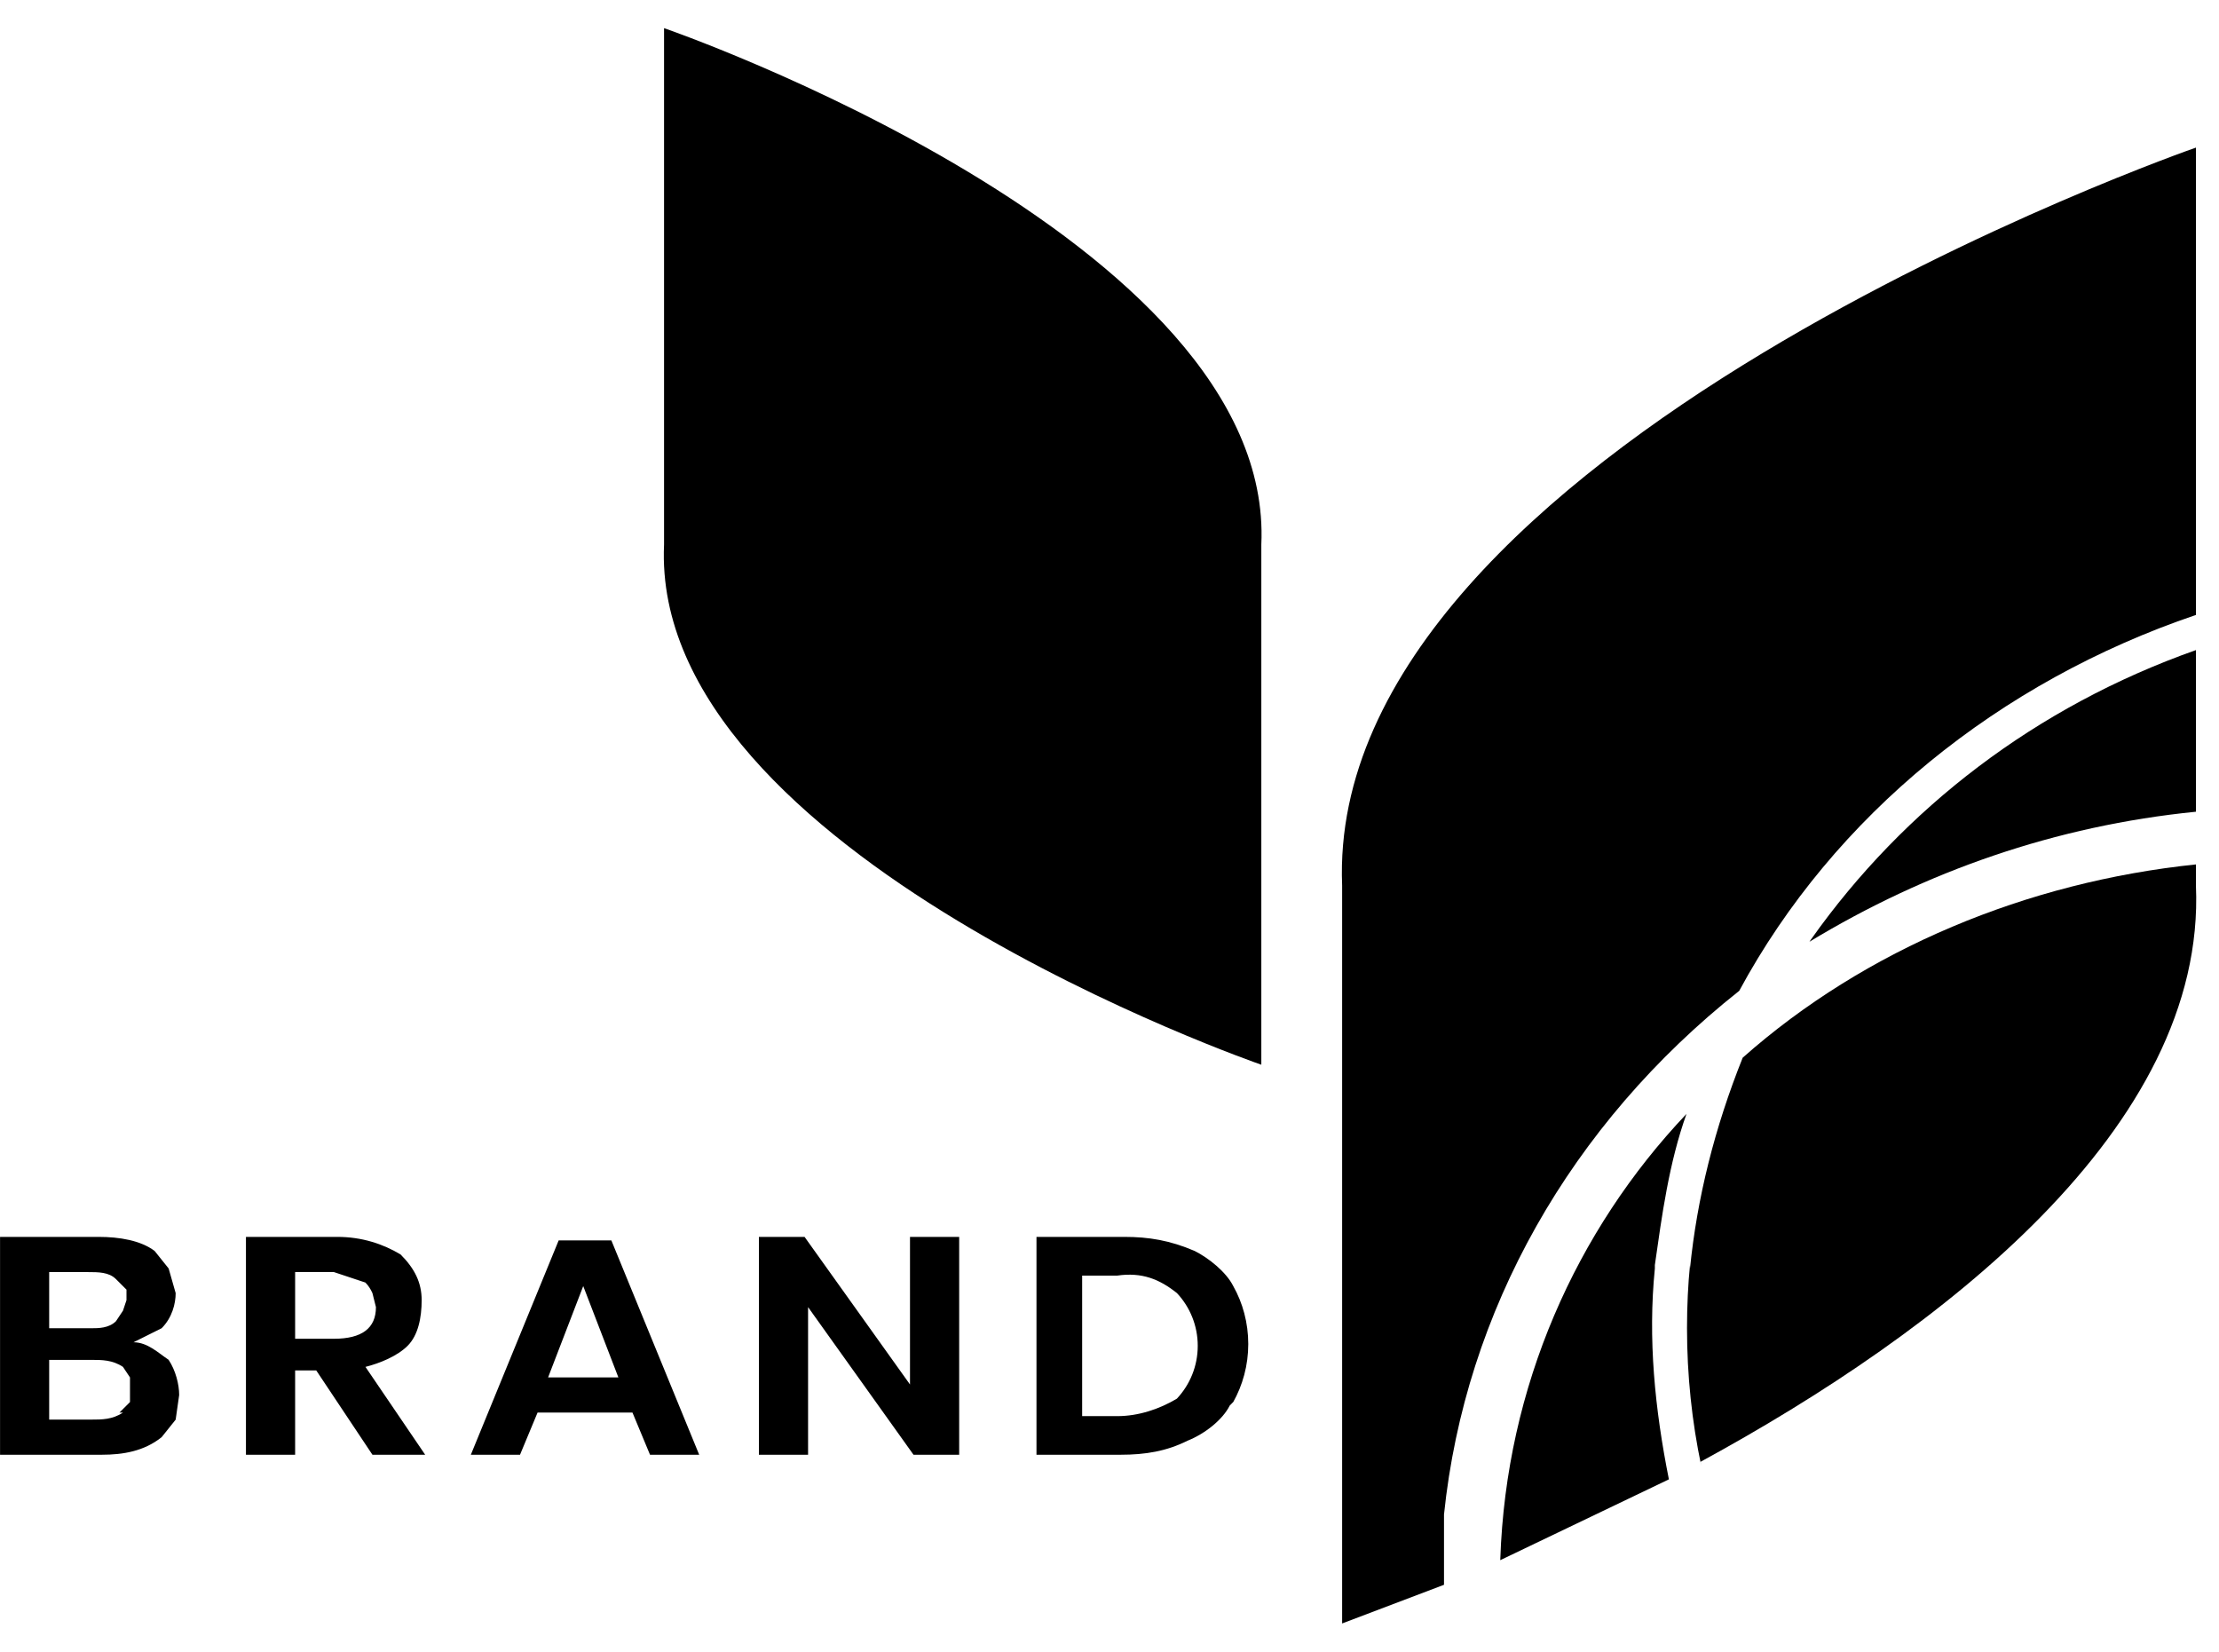
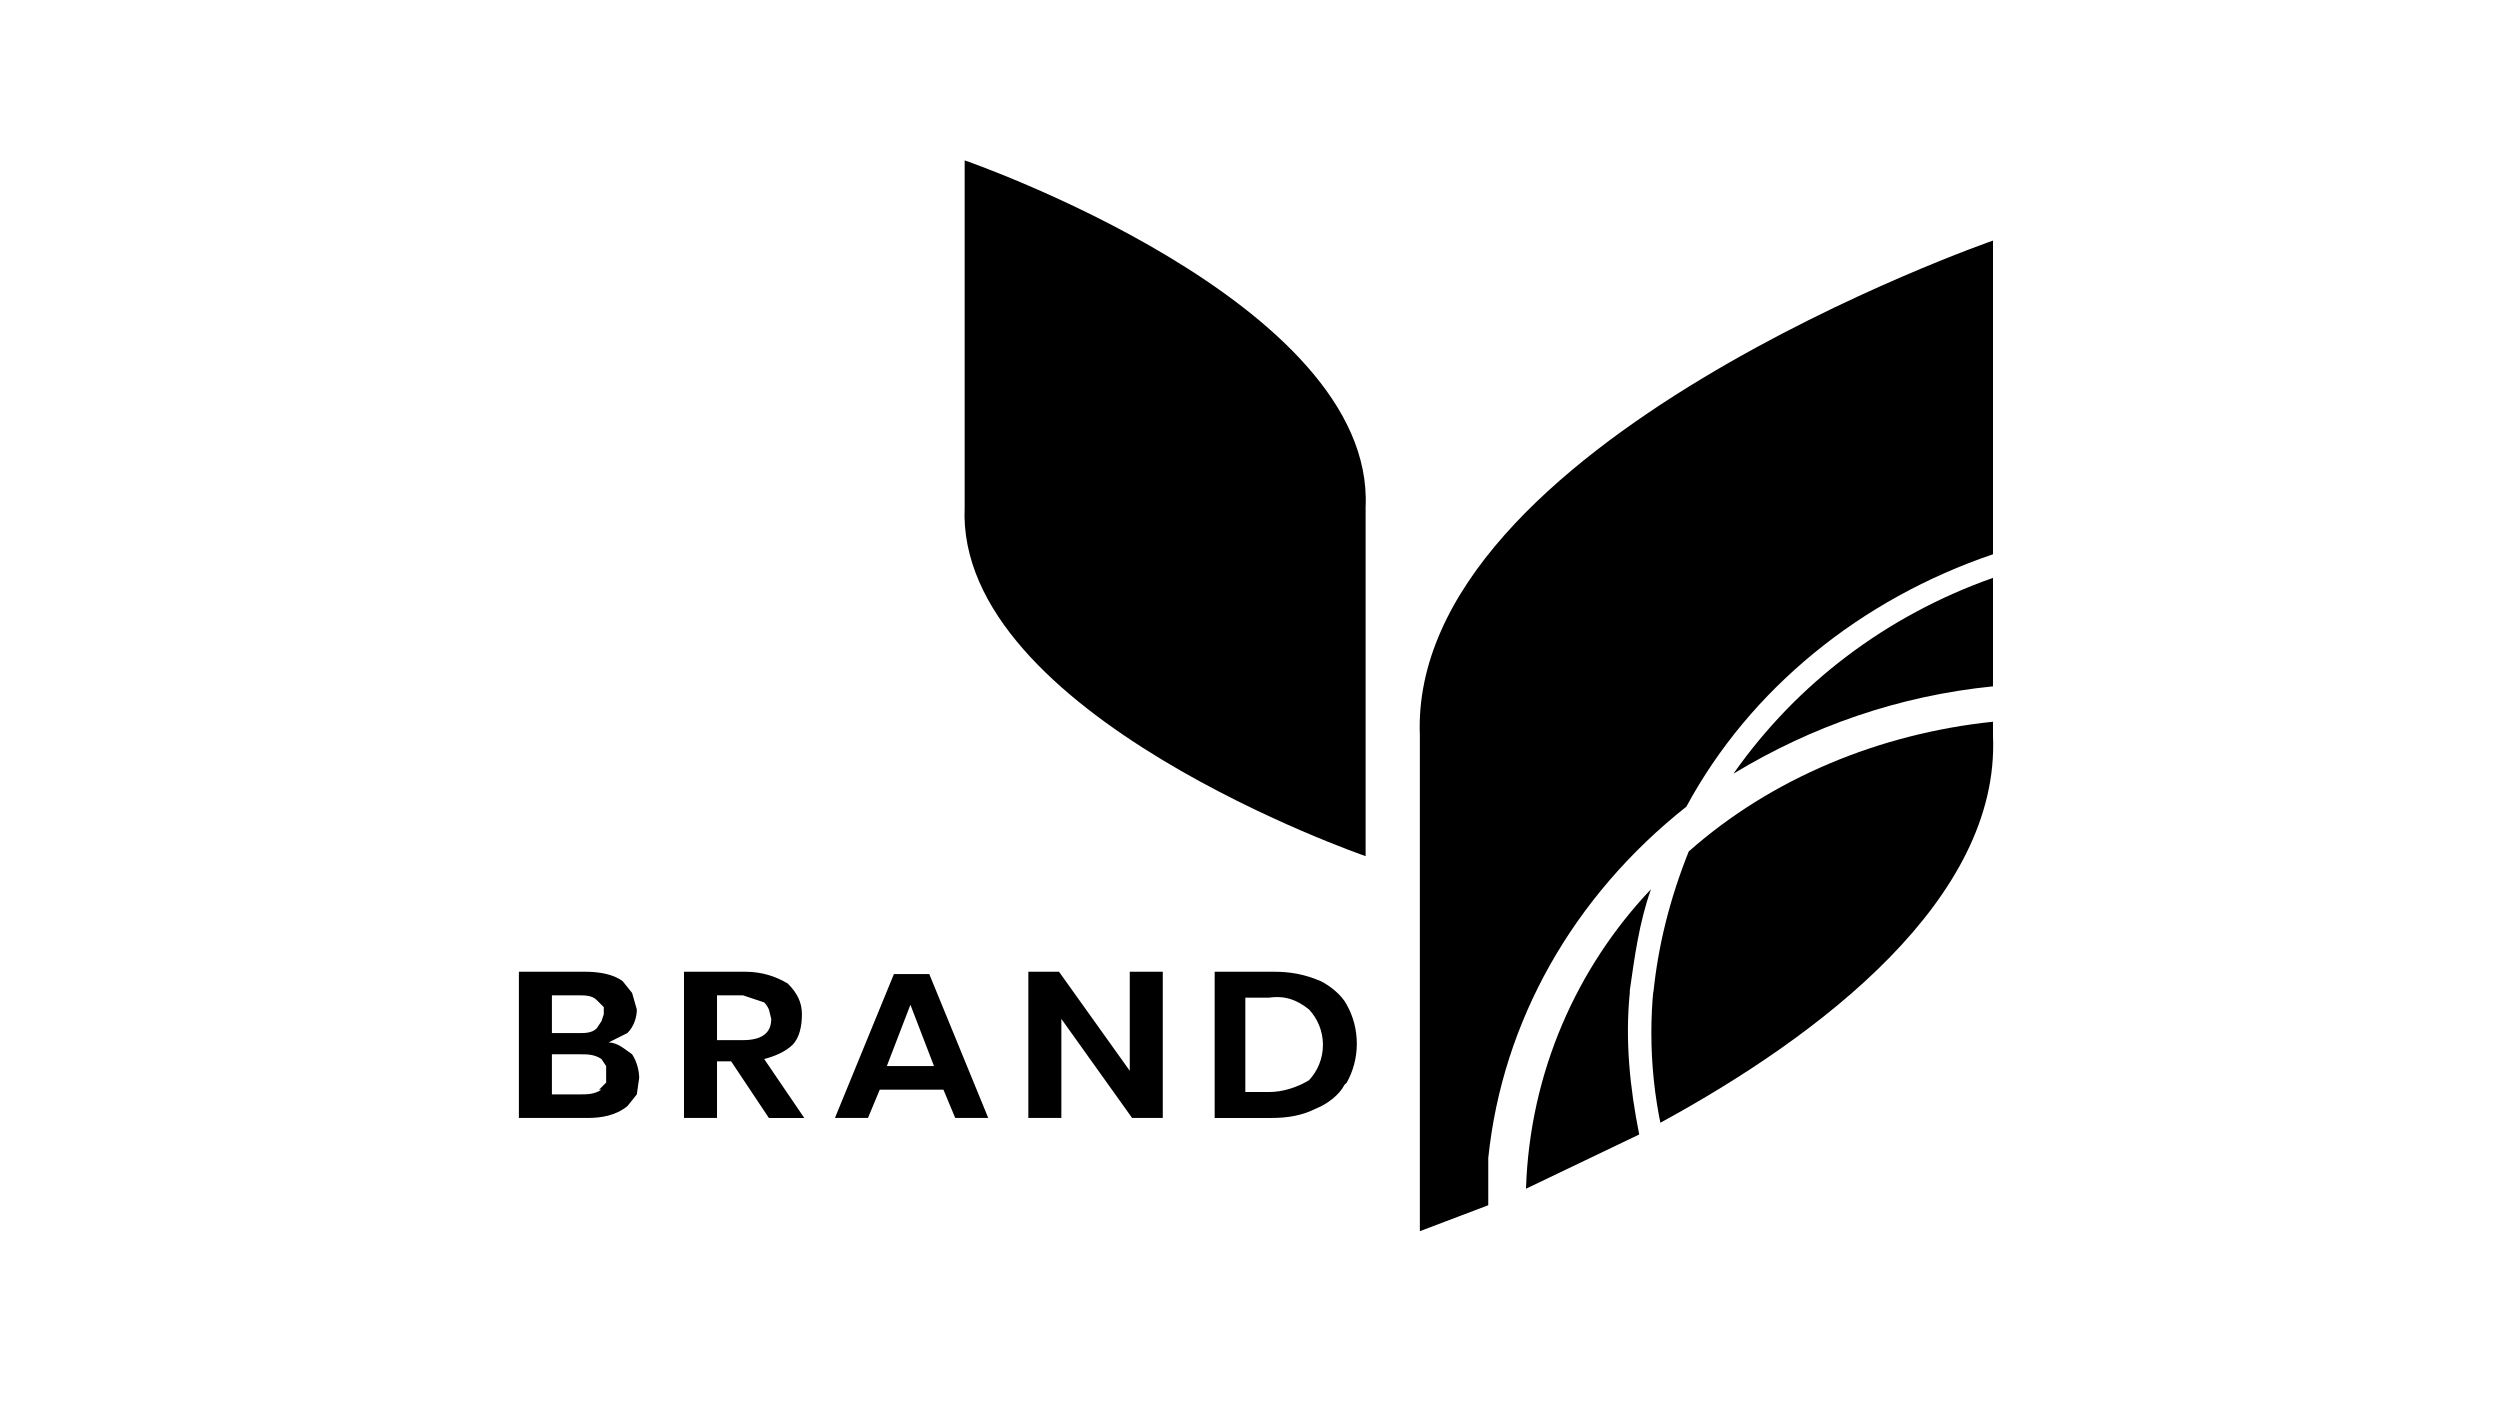
- <svg xmlns="http://www.w3.org/2000/svg" version="1.1" width="43" height="32" viewBox="0 0 43 32">
-   <path d="M3.268 26.349c0.136 0.204 0.204 0.477 0.204 0.681l-0.068 0.477-0.272 0.34c-0.34 0.272-0.749 0.34-1.157 0.34h-1.974v-4.221h1.906c0.409 0 0.817 0.068 1.089 0.272l0.272 0.34 0.136 0.477c0 0.204-0.068 0.477-0.272 0.681l-0.545 0.272c0.272 0 0.477 0.204 0.681 0.34zM0.953 25.736h0.817c0.136 0 0.34 0 0.477-0.136l0.136-0.204 0.068-0.204v-0.204l-0.204-0.204c-0.136-0.136-0.34-0.136-0.545-0.136h-0.749v1.089zM2.315 27.37l0.204-0.204v-0.477l-0.136-0.204c-0.204-0.136-0.409-0.136-0.613-0.136h-0.817v1.157h0.817c0.204 0 0.408 0 0.613-0.136zM7.217 28.187l-1.089-1.634h-0.409v1.634h-0.953v-4.221h1.77c0.477 0 0.885 0.136 1.226 0.34 0.272 0.272 0.409 0.545 0.409 0.885s-0.068 0.681-0.272 0.885c-0.204 0.204-0.545 0.34-0.817 0.409l1.157 1.702h-1.021zM5.719 25.94h0.749c0.545 0 0.817-0.204 0.817-0.613l-0.068-0.272c-0.035-0.079-0.080-0.147-0.136-0.204l0 0-0.613-0.204h-0.749v1.362zM12.255 27.37h-1.838l-0.34 0.817h-0.953l1.702-4.153h1.021l1.702 4.153h-0.953l-0.34-0.817zM11.983 26.689l-0.681-1.77-0.681 1.77h1.362zM18.587 28.187h-0.885l-2.043-2.86v2.86h-0.953v-4.221h0.885l2.043 2.86v-2.86h0.953v4.221zM23.83 27.234c-0.136 0.272-0.477 0.545-0.817 0.681-0.409 0.204-0.817 0.272-1.294 0.272h-1.634v-4.221h1.702c0.477 0 0.885 0.068 1.362 0.272 0.272 0.136 0.613 0.409 0.749 0.681 0.183 0.324 0.291 0.711 0.291 1.123s-0.108 0.8-0.297 1.135l0.006-0.012zM22.808 27.098c0.249-0.267 0.402-0.626 0.402-1.021s-0.153-0.755-0.403-1.022l0.001 0.001c-0.34-0.272-0.681-0.409-1.157-0.34h-0.681v2.723h0.681c0.409 0 0.817-0.136 1.157-0.34zM12.868 0.545s11.847 4.085 11.574 10.008v10.077s-11.847-4.085-11.574-10.077v-10.008zM35.064 18.247c2.247-1.362 4.766-2.247 7.489-2.519v-3.132c-3.096 1.094-5.656 3.061-7.457 5.604l-0.032 0.047z" />
-   <path d="M33.702 19.2c1.838-3.404 5.038-5.992 8.851-7.285v-9.055s-16.885 5.855-16.545 14.298v14.298l1.974-0.749v-1.362c0.409-3.949 2.451-7.557 5.719-10.145z" />
-   <path d="M32.068 24.511c0.136-0.953 0.272-1.974 0.613-2.928-2.142 2.259-3.495 5.285-3.608 8.625l-0.001 0.022 3.268-1.566c-0.272-1.362-0.409-2.723-0.272-4.085zM32.749 24.511c-0.037 0.366-0.058 0.792-0.058 1.222 0 0.917 0.095 1.812 0.277 2.675l-0.015-0.084c4.63-2.519 9.804-6.468 9.6-11.166v-0.409c-3.268 0.34-6.4 1.634-8.783 3.745-0.545 1.362-0.885 2.723-1.021 4.085z" />
+ <svg xmlns="http://www.w3.org/2000/svg" version="1.1" width="1809" height="1024" viewBox="0 0 1809 1024">
+   <g id="icomoon-ignore">
+ </g>
+   <path d="M457.387 762.88c3.413 5.12 5.12 11.947 5.12 17.067l-1.707 11.947-6.827 8.533c-8.533 6.827-18.773 8.533-29.013 8.533h-49.493v-105.813h47.787c10.24 0 20.48 1.707 27.307 6.827l6.827 8.533 3.413 11.947c0 5.12-1.707 11.947-6.827 17.067l-13.653 6.827c6.827 0 11.947 5.12 17.067 8.533zM399.36 747.52h20.48c3.413 0 8.533 0 11.947-3.413l3.413-5.12 1.707-5.12v-5.12l-5.12-5.12c-3.413-3.413-8.533-3.413-13.653-3.413h-18.773v27.307zM433.493 788.48l5.12-5.12v-11.947l-3.413-5.12c-5.12-3.413-10.24-3.413-15.36-3.413h-20.48v29.013h20.48c5.12 0 10.24 0 15.36-3.413zM556.373 808.96l-27.307-40.96h-10.24v40.96h-23.893v-105.813h44.373c11.947 0 22.187 3.413 30.72 8.533 6.827 6.827 10.24 13.653 10.24 22.187s-1.707 17.067-6.827 22.187c-5.12 5.12-13.653 8.533-20.48 10.24l29.013 42.667h-25.6zM518.827 752.64h18.773c13.653 0 20.48-5.12 20.48-15.36l-1.707-6.827c-0.866-1.981-2.014-3.677-3.418-5.124l0.004 0.004-15.36-5.12h-18.773v34.133zM682.667 788.48h-46.080l-8.533 20.48h-23.893l42.667-104.107h25.6l42.667 104.107h-23.893l-8.533-20.48zM675.84 771.413l-17.067-44.373-17.067 44.373h34.133zM841.387 808.96h-22.187l-51.2-71.68v71.68h-23.893v-105.813h22.187l51.2 71.68v-71.68h23.893v105.813zM972.8 785.067c-3.413 6.827-11.947 13.653-20.48 17.067-10.24 5.12-20.48 6.827-32.427 6.827h-40.96v-105.813h42.667c11.947 0 22.187 1.707 34.133 6.827 6.827 3.413 15.36 10.24 18.773 17.067 4.588 8.116 7.291 17.822 7.291 28.16s-2.703 20.044-7.442 28.45l0.151-0.29zM947.2 781.653c6.246-6.687 10.080-15.696 10.080-25.6s-3.835-18.913-10.101-25.622l0.020 0.022c-8.533-6.827-17.067-10.24-29.013-8.533h-17.067v68.267h17.067c10.24 0 20.48-3.413 29.013-8.533zM698.027 116.053s296.96 102.4 290.133 250.88v252.587s-296.96-102.4-290.133-252.587v-250.88zM1254.4 559.787c56.32-34.133 119.467-56.32 187.733-63.147v-78.507c-77.604 27.424-141.783 76.727-186.933 140.463l-0.8 1.191z" />
+   <path d="M1220.267 583.68c46.080-85.333 126.293-150.187 221.867-182.613v-226.987s-423.253 146.773-414.72 358.4v358.4l49.493-18.773v-34.133c10.24-98.987 61.44-189.44 143.36-254.293z" />
+   <path d="M1179.307 716.8c3.413-23.893 6.827-49.493 15.36-73.387-53.687 56.631-87.605 132.472-90.439 216.196l-0.015 0.551 81.92-39.253c-6.827-34.133-10.24-68.267-6.827-102.4zM1196.373 716.8c-0.923 9.182-1.45 19.845-1.45 30.63 0 22.989 2.392 45.42 6.942 67.056l-0.372-2.113c116.053-63.147 245.76-162.133 240.64-279.893v-10.24c-81.92 8.533-160.427 40.96-220.16 93.867-13.653 34.133-22.187 68.267-25.6 102.4z" />
</svg>
